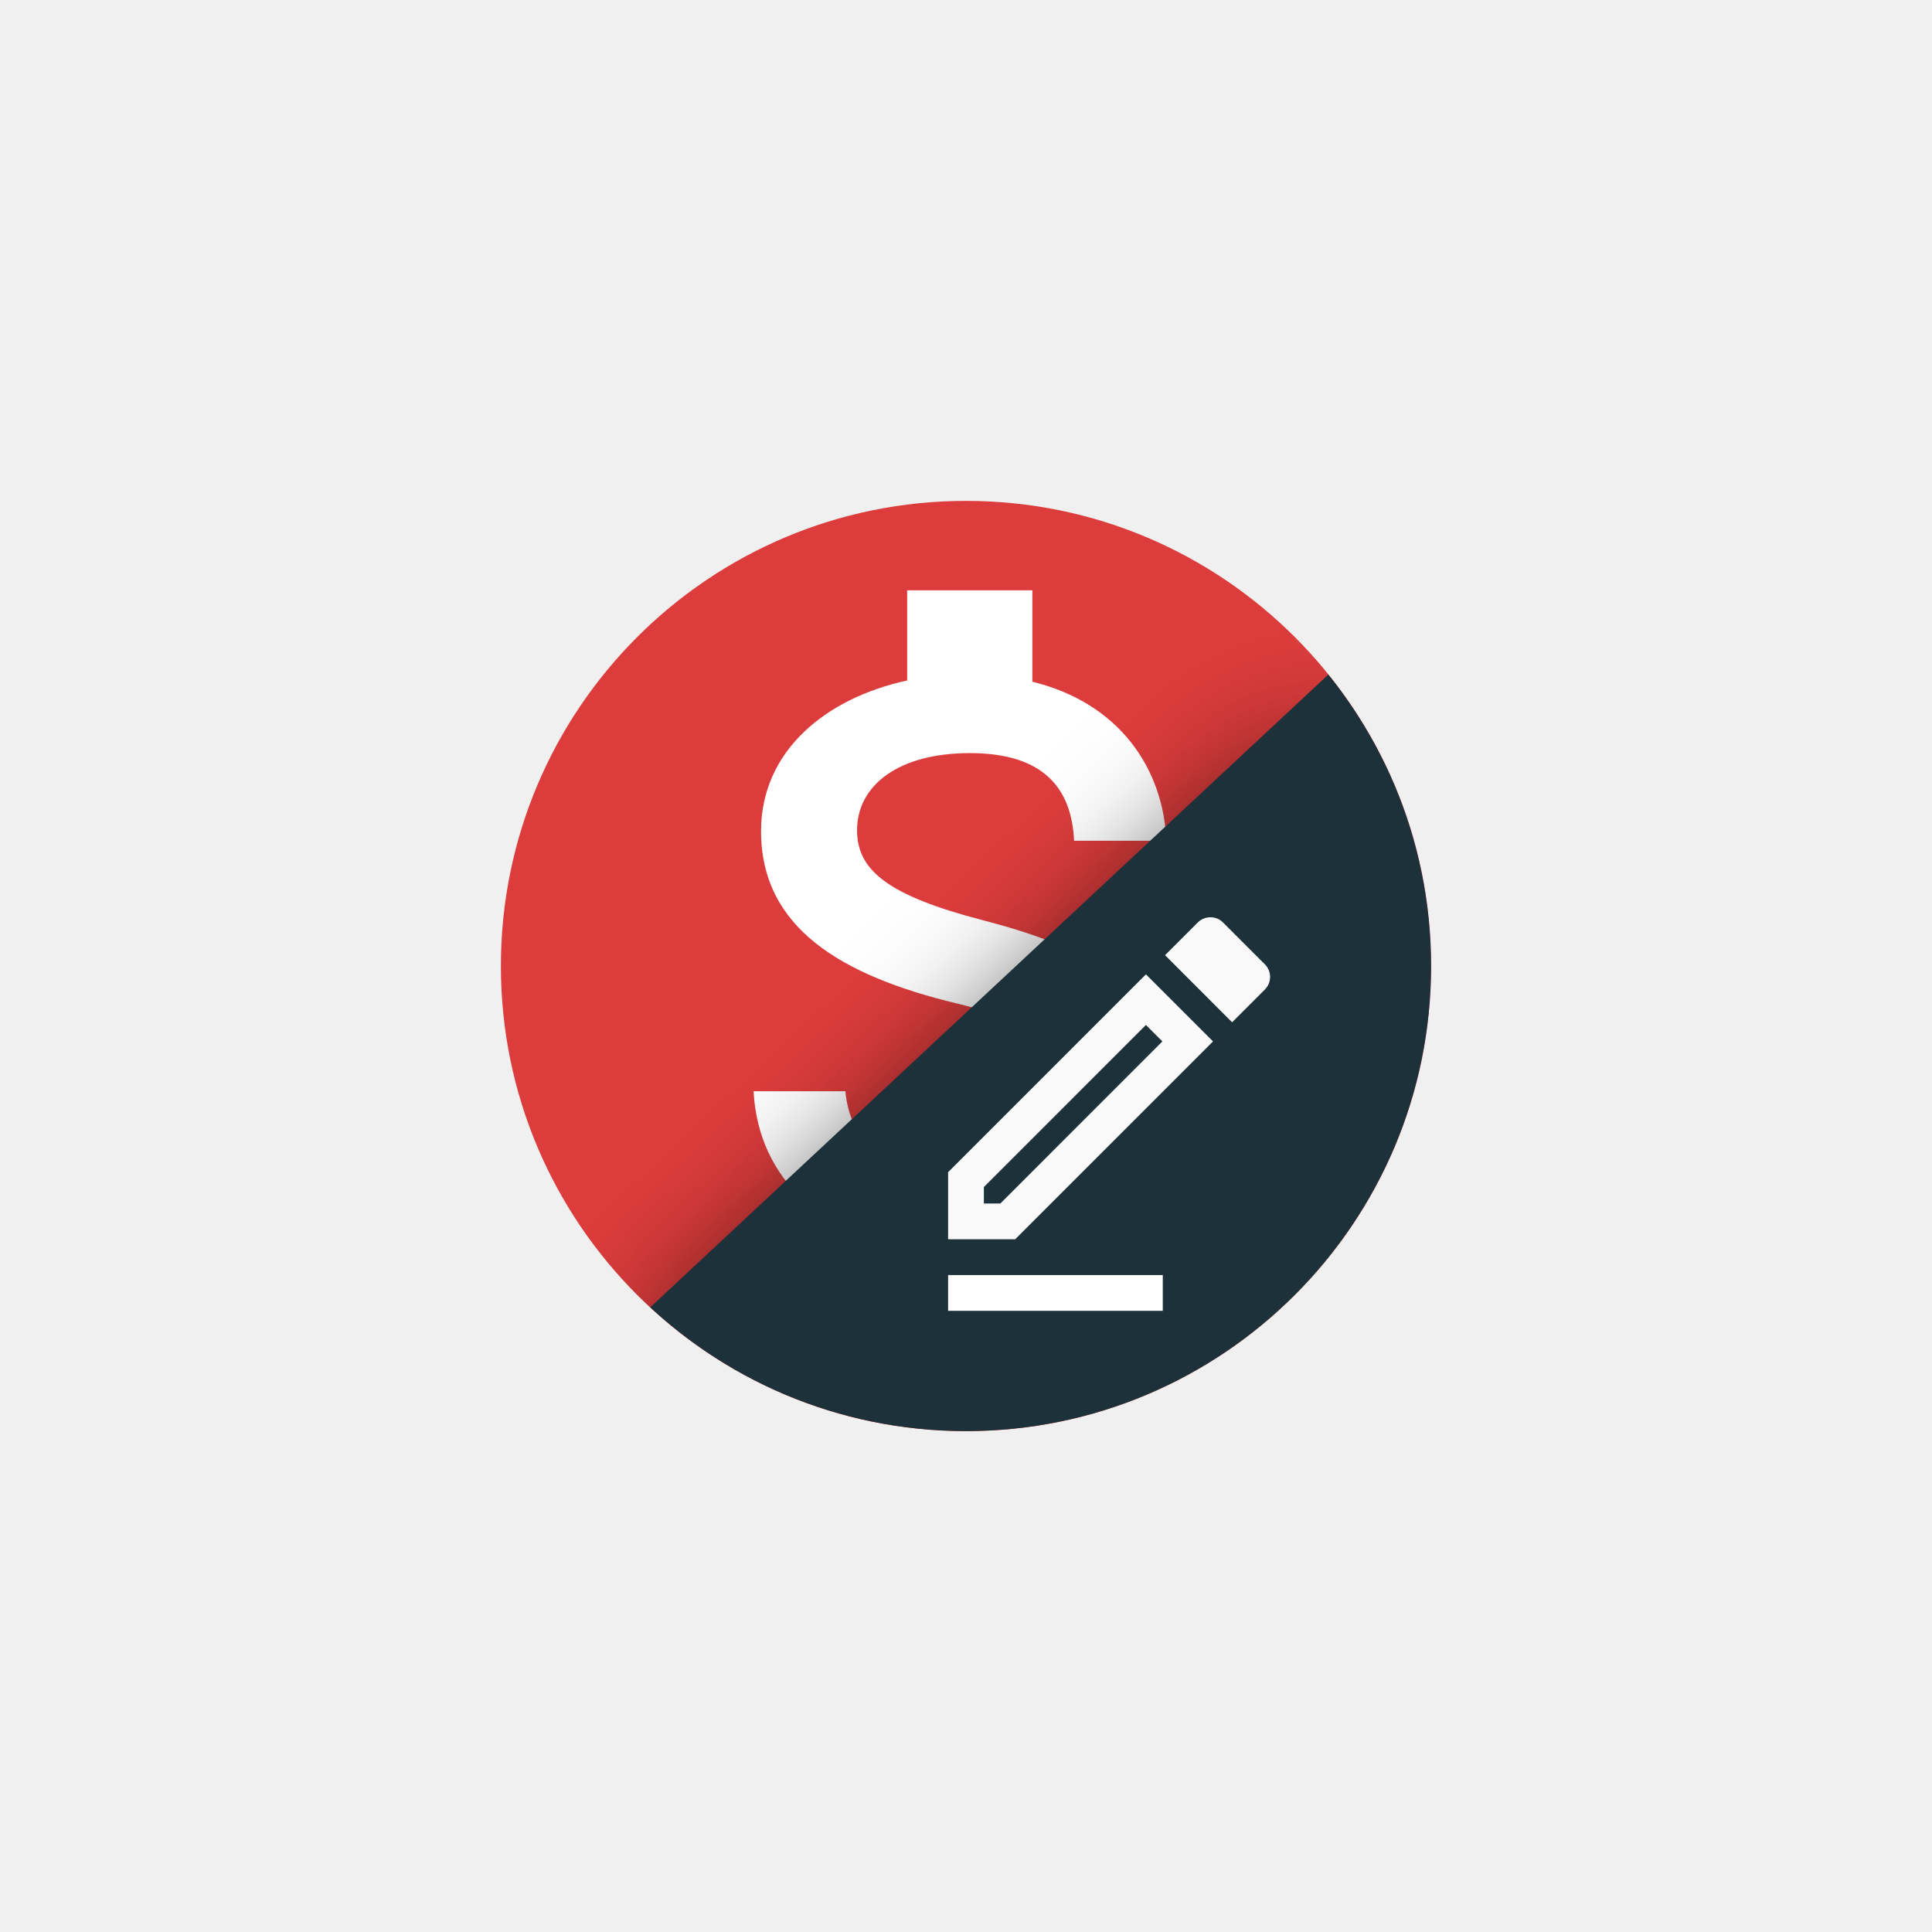
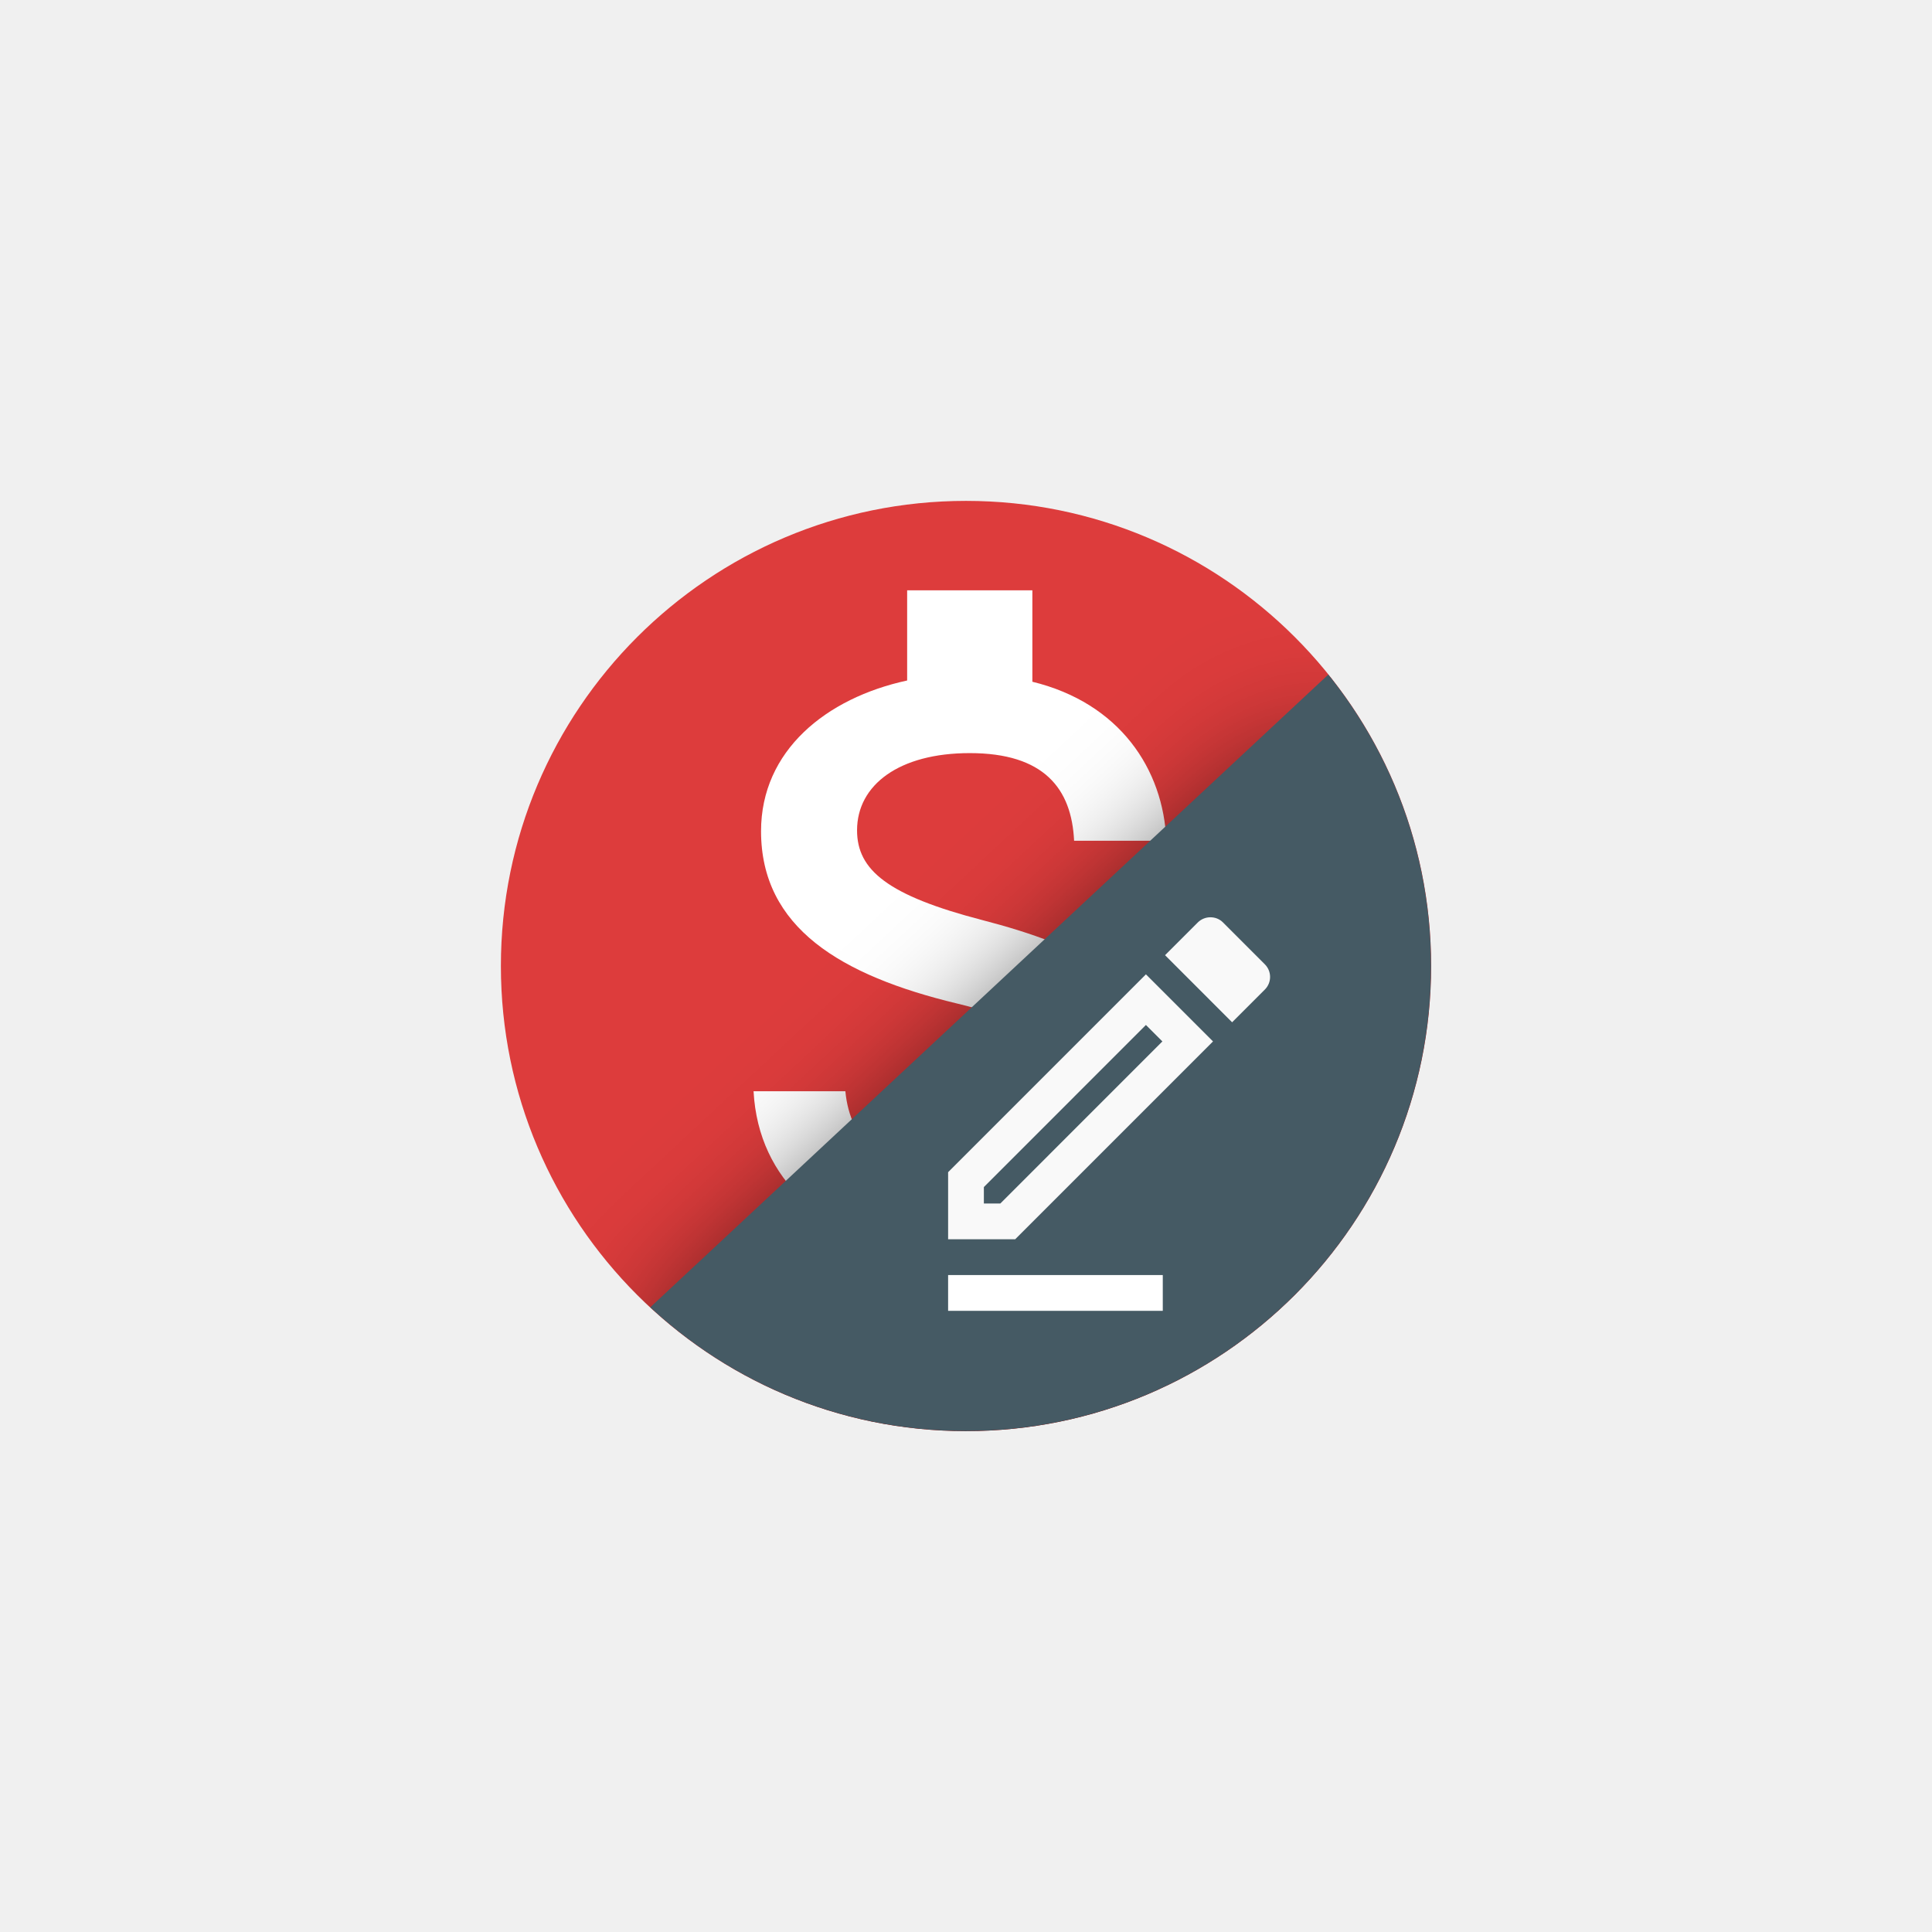
<svg xmlns="http://www.w3.org/2000/svg" width="108" height="108" viewBox="0 0 108 108" version="1.1" id="svg3616">
  <defs id="defs3610">
    <marker orient="auto" refY="0.0" refX="0.0" id="TriangleInS" style="overflow:visible">
      <path id="path4462" d="M 5.77,0.0 L -2.88,5.0 L -2.88,-5.0 L 5.77,0.0 z " style="fill-rule:evenodd;stroke:#ffffff;stroke-width:1pt;stroke-opacity:1;fill:#ffffff;fill-opacity:1" transform="scale(-0.2)" />
    </marker>
    <marker orient="auto" refY="0.0" refX="0.0" id="TriangleOutS" style="overflow:visible">
      <path id="path4471" d="M 5.77,0.0 L -2.88,5.0 L -2.88,-5.0 L 5.77,0.0 z " style="fill-rule:evenodd;stroke:#ffffff;stroke-width:1pt;stroke-opacity:1;fill:#ffffff;fill-opacity:1" transform="scale(0.2)" />
    </marker>
    <marker orient="auto" refY="0.0" refX="0.0" id="Arrow2Send" style="overflow:visible;">
      <path id="path4356" style="fill-rule:evenodd;stroke-width:0.625;stroke-linejoin:round;stroke:#ffffff;stroke-opacity:1;fill:#ffffff;fill-opacity:1" d="M 8.719,4.034 L -2.207,0.016 L 8.719,-4.002 C 6.973,-1.63 6.983,1.616 8.719,4.034 z " transform="scale(0.3) rotate(180) translate(-2.3,0)" />
    </marker>
    <marker orient="auto" refY="0.0" refX="0.0" id="Arrow2Sstart" style="overflow:visible">
      <path id="path4353" style="fill-rule:evenodd;stroke-width:0.625;stroke-linejoin:round;stroke:#ffffff;stroke-opacity:1;fill:#ffffff;fill-opacity:1" d="M 8.719,4.034 L -2.207,0.016 L 8.719,-4.002 C 6.973,-1.63 6.983,1.616 8.719,4.034 z " transform="scale(0.3) translate(-2.3,0)" />
    </marker>
    <marker orient="auto" refY="0.0" refX="0.0" id="Arrow1Send" style="overflow:visible;">
      <path id="path4338" d="M 0.0,0.0 L 5.0,-5.0 L -12.5,0.0 L 5.0,5.0 L 0.0,0.0 z " style="fill-rule:evenodd;stroke:#ffffff;stroke-width:1pt;stroke-opacity:1;fill:#ffffff;fill-opacity:1" transform="scale(0.2) rotate(180) translate(6,0)" />
    </marker>
    <filter style="color-interpolation-filters:sRGB;" id="filter4304" width="3" height="3" x="-0.5" y="-0.5">
      <feFlood flood-opacity="1" flood-color="rgb(0,0,0)" result="flood" id="feFlood4294" />
      <feComposite in="flood" in2="SourceGraphic" operator="in" result="composite1" id="feComposite4296" />
      <feGaussianBlur in="composite1" stdDeviation="4" result="blur" id="feGaussianBlur4298" />
      <feOffset dx="0" dy="4" result="offset" id="feOffset4300" />
      <feComposite in="SourceGraphic" in2="offset" operator="over" result="composite2" id="feComposite4302" />
    </filter>
    <clipPath clipPathUnits="userSpaceOnUse" id="clipPath4317">
      <circle r="26" cy="54" cx="54" id="circle4319" style="color:#000000;clip-rule:nonzero;display:inline;overflow:visible;visibility:visible;opacity:1;isolation:auto;mix-blend-mode:normal;color-interpolation:sRGB;color-interpolation-filters:linearRGB;solid-color:#000000;solid-opacity:1;vector-effect:none;fill:#dd3c3c;fill-opacity:1;fill-rule:evenodd;stroke:#120000;stroke-width:0;stroke-linecap:butt;stroke-linejoin:bevel;stroke-miterlimit:4;stroke-dasharray:none;stroke-dashoffset:0;stroke-opacity:1;marker:none;color-rendering:auto;image-rendering:auto;shape-rendering:auto;text-rendering:auto;enable-background:accumulate" />
    </clipPath>
  </defs>
  <g id="layer4" style="display:inline" />
  <g id="layer3" style="display:inline">
    <rect rx="4" ry="4" y="25.957" x="212.132" height="36" width="52" id="rect3622" style="color:#000000;clip-rule:nonzero;display:inline;overflow:visible;visibility:visible;opacity:0.217;isolation:auto;mix-blend-mode:normal;color-interpolation:sRGB;color-interpolation-filters:linearRGB;solid-color:#000000;solid-opacity:1;vector-effect:none;fill:#9faeb5;fill-opacity:1;fill-rule:evenodd;stroke:#120000;stroke-width:0;stroke-linecap:butt;stroke-linejoin:bevel;stroke-miterlimit:4;stroke-dasharray:none;stroke-dashoffset:0;stroke-opacity:1;marker:none;color-rendering:auto;image-rendering:auto;shape-rendering:auto;text-rendering:auto;enable-background:accumulate" />
    <circle style="color:#000000;clip-rule:nonzero;display:inline;overflow:visible;visibility:visible;opacity:0.217;isolation:auto;mix-blend-mode:normal;color-interpolation:sRGB;color-interpolation-filters:linearRGB;solid-color:#000000;solid-opacity:1;vector-effect:none;fill:#9faeb5;fill-opacity:1;fill-rule:evenodd;stroke:#120000;stroke-width:0;stroke-linecap:butt;stroke-linejoin:bevel;stroke-miterlimit:4;stroke-dasharray:none;stroke-dashoffset:0;stroke-opacity:1;marker:none;color-rendering:auto;image-rendering:auto;shape-rendering:auto;text-rendering:auto;enable-background:accumulate" id="path3620" cx="198.343" cy="66.615" r="26" />
    <rect style="color:#000000;clip-rule:nonzero;display:inline;overflow:visible;visibility:visible;opacity:0.217;isolation:auto;mix-blend-mode:normal;color-interpolation:sRGB;color-interpolation-filters:linearRGB;solid-color:#000000;solid-opacity:1;vector-effect:none;fill:#9faeb5;fill-opacity:1;fill-rule:evenodd;stroke:#120000;stroke-width:0;stroke-linecap:butt;stroke-linejoin:bevel;stroke-miterlimit:4;stroke-dasharray:none;stroke-dashoffset:0;stroke-opacity:1;marker:none;color-rendering:auto;image-rendering:auto;shape-rendering:auto;text-rendering:auto;enable-background:accumulate" id="rect3618" width="44" height="44" x="152.382" y="16.411" ry="4" rx="4" />
    <rect style="color:#000000;clip-rule:nonzero;display:inline;overflow:visible;visibility:visible;opacity:0.217;isolation:auto;mix-blend-mode:normal;color-interpolation:sRGB;color-interpolation-filters:linearRGB;solid-color:#000000;solid-opacity:1;vector-effect:none;fill:#9faeb5;fill-opacity:1;fill-rule:evenodd;stroke:#120000;stroke-width:0;stroke-linecap:butt;stroke-linejoin:bevel;stroke-miterlimit:4;stroke-dasharray:none;stroke-dashoffset:0;stroke-opacity:1;marker:none;color-rendering:auto;image-rendering:auto;shape-rendering:auto;text-rendering:auto;enable-background:accumulate" id="rect3624" width="36" height="52" x="187.383" y="-1.974" ry="4" rx="4" />
    <circle r="26" cy="54" cx="54" id="circle3719" style="color:#000000;clip-rule:nonzero;display:inline;overflow:visible;visibility:visible;opacity:1;isolation:auto;mix-blend-mode:normal;color-interpolation:sRGB;color-interpolation-filters:linearRGB;solid-color:#000000;solid-opacity:1;vector-effect:none;fill:#dd3c3c;fill-opacity:1;fill-rule:evenodd;stroke:#120000;stroke-width:0;stroke-linecap:butt;stroke-linejoin:bevel;stroke-miterlimit:4;stroke-dasharray:none;stroke-dashoffset:0;stroke-opacity:1;marker:none;color-rendering:auto;image-rendering:auto;shape-rendering:auto;text-rendering:auto;enable-background:accumulate" />
    <path d="m 54.91,51.433 c -5.297,-1.377 -7,-2.8 -7,-5.017 0,-2.543 2.357,-4.317 6.3,-4.317 4.153,0 5.693,1.983 5.833,4.9 h 5.157 C 65.037,42.987 62.587,39.3 57.71,38.11 V 33 h -7 v 5.04 c -4.527,0.98 -8.167,3.92 -8.167,8.423 0,5.39 4.457,8.073 10.967,9.637 5.833,1.4 7,3.453 7,5.623 0,1.61 -1.143,4.177 -6.3,4.177 -4.807,0 -6.697,-2.147 -6.953,-4.9 h -5.133 c 0.28,5.11 4.107,7.98 8.587,8.937 V 75 h 7 v -5.017 c 4.55,-0.863 8.167,-3.5 8.167,-8.283 0,-6.627 -5.67,-8.89 -10.967,-10.267 z" id="path4-8" style="fill:#ffffff;fill-opacity:1;stroke:none;stroke-width:1;stroke-opacity:1" />
-     <path style="color:#000000;clip-rule:nonzero;display:inline;overflow:visible;visibility:visible;opacity:1;isolation:auto;mix-blend-mode:normal;color-interpolation:sRGB;color-interpolation-filters:linearRGB;solid-color:#000000;solid-opacity:1;vector-effect:none;fill:#1c313a;fill-opacity:1;fill-rule:evenodd;stroke:#120000;stroke-width:0;stroke-linecap:butt;stroke-linejoin:bevel;stroke-miterlimit:4;stroke-dasharray:none;stroke-dashoffset:0;stroke-opacity:1;marker:none;filter:url(#filter4304);color-rendering:auto;image-rendering:auto;shape-rendering:auto;text-rendering:auto;enable-background:accumulate" id="circle4269" d="M 74.259,37.703 A 26,26 0 0 1 71.739,73.009 26,26 0 0 1 36.344,73.085" clip-path="url(#clipPath4317)" />
+     <path style="color:#000000;clip-rule:nonzero;display:inline;overflow:visible;visibility:visible;opacity:1;isolation:auto;mix-blend-mode:normal;color-interpolation:sRGB;color-interpolation-filters:linearRGB;solid-color:#000000;solid-opacity:1;vector-effect:none;fill:#455a64;fill-opacity:1;fill-rule:evenodd;stroke:#120000;stroke-width:0;stroke-linecap:butt;stroke-linejoin:bevel;stroke-miterlimit:4;stroke-dasharray:none;stroke-dashoffset:0;stroke-opacity:1;marker:none;filter:url(#filter4304);color-rendering:auto;image-rendering:auto;shape-rendering:auto;text-rendering:auto;enable-background:accumulate" id="circle4269" d="M 74.259,37.703 A 26,26 0 0 1 71.739,73.009 26,26 0 0 1 36.344,73.085" clip-path="url(#clipPath4317)" />
    <g id="g8978" transform="translate(17,14.27623)">
      <path style="fill:#f9f9f9;fill-opacity:1;stroke-width:1" id="path4" d="m 47.058,43.02 0.92,0.92 -9.059,9.06 h -0.92 v -0.92 l 9.059,-9.06 m 3.599,-6.02 c -0.25,0 -0.51,0.1 -0.7,0.29 l -1.83,1.83 3.749,3.75 1.83,-1.83 c 0.39,-0.39 0.39,-1.02 0,-1.41 L 51.368,37.29 C 51.168,37.09 50.918,37 50.658,37 Z m -3.599,3.19 L 36,51.25 V 55 h 3.749 L 50.808,43.94 Z" />
      <path id="path8974" d="M 36,58 H 48" style="fill:none;fill-rule:evenodd;stroke:#ffffff;stroke-width:2;stroke-linecap:butt;stroke-linejoin:miter;stroke-miterlimit:4;stroke-dasharray:none;stroke-opacity:1" />
    </g>
  </g>
  <g id="layer2" style="display:inline" />
  <g id="layer1" transform="translate(0,-330.2)" style="display:none">
    <rect style="color:#000000;clip-rule:nonzero;display:inline;overflow:visible;visibility:visible;opacity:1;isolation:auto;mix-blend-mode:normal;color-interpolation:sRGB;color-interpolation-filters:linearRGB;solid-color:#000000;solid-opacity:1;vector-effect:none;fill:none;fill-opacity:1;fill-rule:evenodd;stroke:#000000;stroke-width:1;stroke-linecap:butt;stroke-linejoin:bevel;stroke-miterlimit:4;stroke-dasharray:none;stroke-dashoffset:0;stroke-opacity:1;marker:none;color-rendering:auto;image-rendering:auto;shape-rendering:auto;text-rendering:auto;enable-background:accumulate" id="rect3721" width="71" height="71" x="18.5" y="18.5" rx="0" ry="0" transform="translate(0,330.2)" />
  </g>
</svg>
